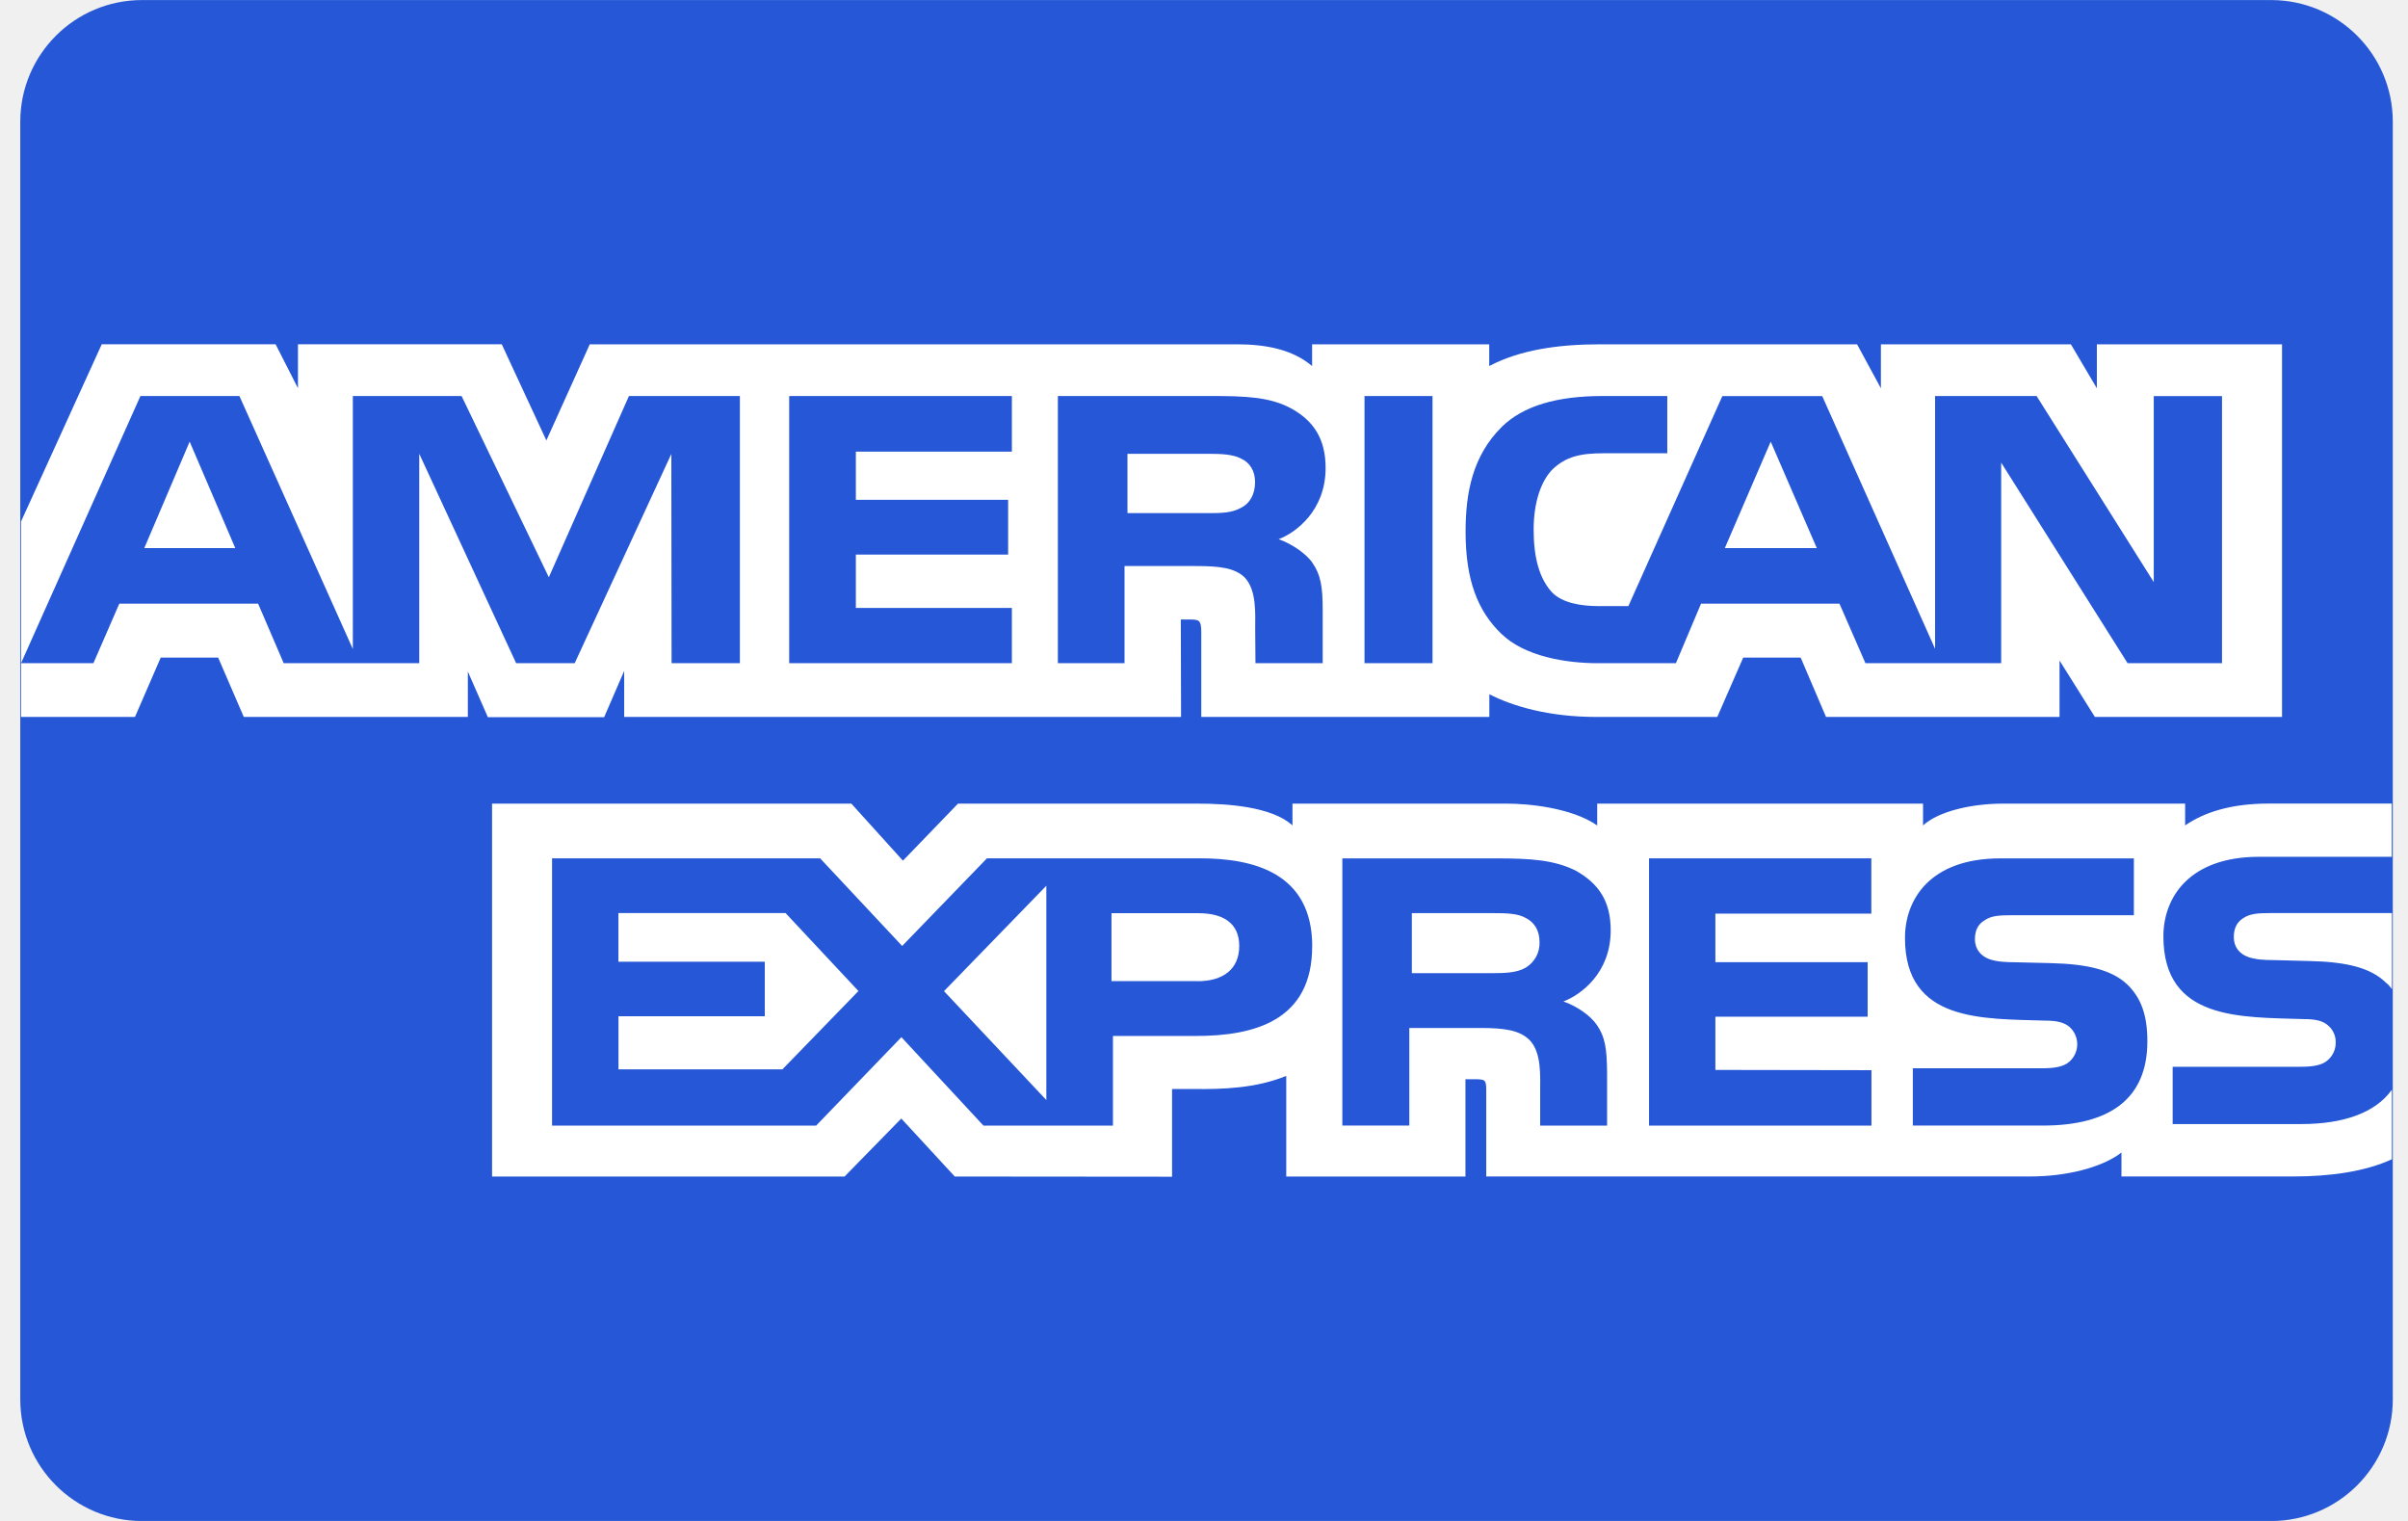
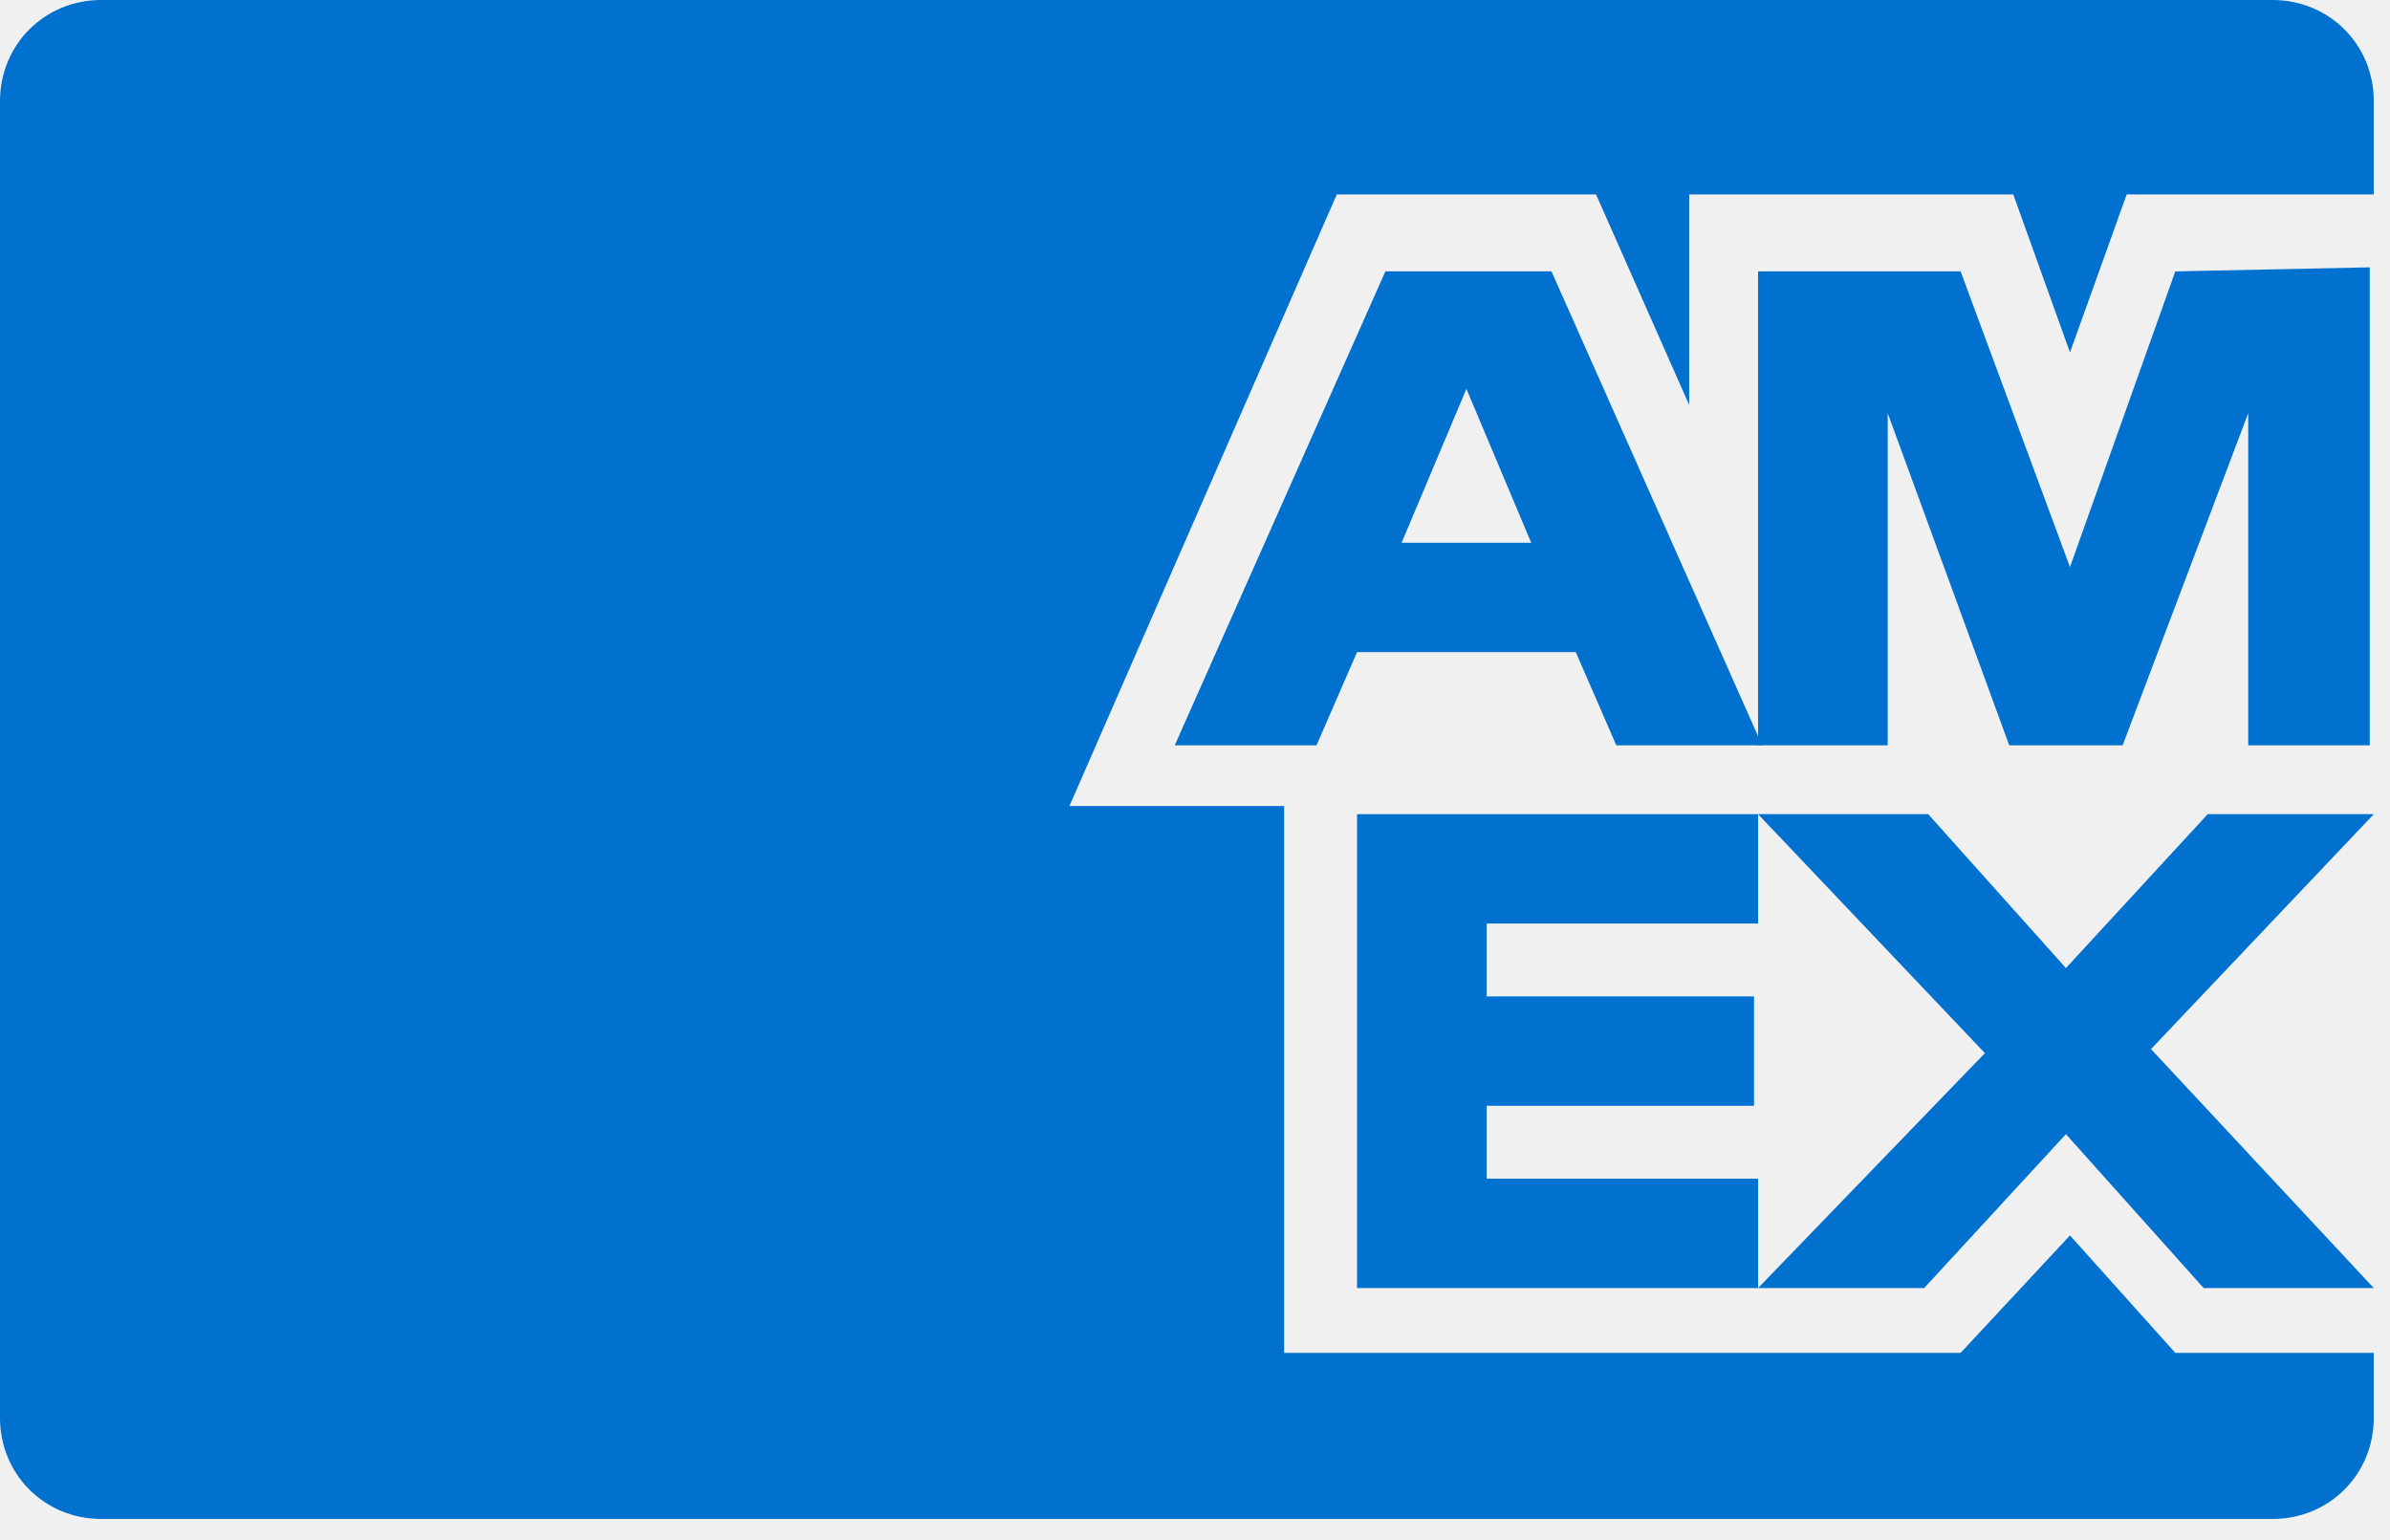
- <svg xmlns="http://www.w3.org/2000/svg" width="38" height="24" fill="none">
-   <g clip-path="url(#clip0)">
-     <path d="M2.24.001h33.6c1.06 0 1.92.86 1.92 1.92v20.16c0 1.06-.86 1.92-1.92 1.92H2.24a1.92 1.92 0 01-1.92-1.92V1.921c0-1.06.86-1.92 1.92-1.92z" fill="#2557D6" />
-     <path d="M.332 11.313H2.13l.406-.936h.907l.404.936h3.536v-.716l.316.72h1.835l.316-.73v.726h8.788l-.004-1.537h.17c.119.004.153.014.153.203v1.334h4.546v-.358c.366.188.936.358 1.687.358H27.1l.409-.936h.907l.4.936h3.685v-.89l.558.89h2.953v-5.88H33.09v.694l-.41-.694h-2.998v.694l-.376-.694h-4.05c-.678 0-1.274.09-1.755.343v-.343h-2.795v.343c-.307-.26-.724-.343-1.188-.343H9.307L8.622 6.95l-.704-1.518H4.702v.694l-.353-.694H1.606L.332 8.229v3.084zm11.345-.848h-1.079l-.004-3.302-1.525 3.302h-.924L6.616 7.16v3.305H4.477l-.404-.94h-2.19l-.409.94H.332l1.884-4.216h1.562l1.79 3.992V6.249h1.716l1.377 2.86 1.264-2.86h1.751v4.216zM3.713 8.649l-.72-1.68-.716 1.68h1.436zm12.255 1.816h-3.514V6.249h3.514v.878h-2.462v.76h2.403v.864h-2.403v.842h2.462v.872zm4.951-3.08c0 .671-.468 1.019-.74 1.123.23.084.426.232.52.355.148.21.174.397.174.774v.828h-1.061l-.004-.532c0-.254.025-.618-.166-.821-.154-.149-.388-.18-.767-.18h-1.129v1.533h-1.052V6.249h2.42c.537 0 .933.013 1.273.202.333.188.532.463.532.933zm-1.33.625c-.144.084-.315.087-.52.087h-1.277v-.936h1.295c.183 0 .374.008.499.076.136.061.22.192.22.372 0 .185-.08.333-.216.401zm3.017 2.455h-1.073V6.249h1.073v4.216zm12.46 0h-1.491L31.58 7.3v3.165h-2.142l-.41-.94h-2.184l-.397.94h-1.232c-.51 0-1.158-.108-1.525-.466-.37-.358-.562-.843-.562-1.61 0-.625.115-1.197.567-1.649.34-.336.873-.491 1.598-.491h1.018v.903h-.997c-.384 0-.6.055-.81.25-.179.177-.302.513-.302.955 0 .452.094.777.29.99.161.167.456.217.733.217h.472L27.18 6.25h1.576l1.781 3.988V6.249h1.602l1.849 2.936V6.25h1.077v4.216zM28.671 8.65l-.728-1.681-.724 1.68h1.452zm9.073 8.547c-.255.358-.753.54-1.427.54h-2.031v-.904h2.023c.2 0 .341-.026.426-.105.08-.07.125-.17.124-.275a.34.34 0 00-.129-.279c-.076-.064-.187-.093-.37-.093-.988-.033-2.22.029-2.22-1.306 0-.611.405-1.255 1.51-1.255h2.094v-.84H35.8c-.588 0-1.015.136-1.317.345v-.344h-2.88c-.46 0-1 .11-1.256.344v-.344h-5.142v.344c-.409-.283-1.099-.344-1.418-.344h-3.391v.344c-.324-.3-1.044-.344-1.483-.344h-3.795l-.869.9-.814-.9h-5.67v5.884h5.563l.895-.915.844.915 3.429.003v-1.384h.337c.455.006.991-.011 1.465-.207v1.588h2.828V17.03h.137c.174 0 .191.007.191.174v1.36h8.593c.545 0 1.115-.134 1.431-.377v.377h2.726c.567 0 1.12-.077 1.542-.271v-1.097zm-17.037-2.263c0 1.171-.912 1.413-1.831 1.413h-1.313v1.415H15.52l-1.295-1.396-1.346 1.396H8.712v-4.218h4.23l1.295 1.383 1.338-1.383h3.36c.835 0 1.773.222 1.773 1.39zm-8.362 1.94H9.76v-.838h2.309v-.86h-2.31v-.768h2.638l1.15 1.23-1.201 1.237zm4.167.484l-1.615-1.718 1.615-1.663v3.38zm2.388-1.876h-1.36V14.41h1.372c.38 0 .644.148.644.517 0 .364-.252.556-.656.556zm7.121-1.938h3.51v.873H27.07v.766h2.403v.86H27.07v.84l2.463.004v.875h-3.51v-4.218zm-1.35 2.258c.235.083.426.231.516.354.148.206.17.398.174.77v.836h-1.056v-.528c0-.254.025-.63-.17-.825-.154-.151-.388-.188-.772-.188H22.24v1.54h-1.057v-4.216h2.429c.532 0 .92.022 1.265.199.332.192.541.455.541.936 0 .673-.469 1.017-.745 1.122zm-.594-.533c-.14.08-.315.087-.52.087h-1.277v-.947h1.295c.187 0 .375.003.502.076.137.068.218.199.218.38a.45.45 0 01-.218.404zm9.496.268c.205.204.314.46.314.894 0 .907-.591 1.33-1.652 1.33h-2.049v-.904h2.04c.2 0 .342-.025.43-.104a.367.367 0 00-.004-.554c-.08-.064-.191-.094-.374-.094-.984-.032-2.216.03-2.216-1.305 0-.612.401-1.255 1.504-1.255h2.108v.897h-1.929c-.191 0-.316.007-.421.076-.116.069-.158.17-.158.304 0 .159.098.267.23.314.11.037.23.048.41.048l.565.014c.571.014.963.108 1.202.34zm4.173-1.129H35.83c-.191 0-.318.007-.425.077-.111.068-.154.17-.154.303 0 .16.094.267.23.314.11.037.23.048.405.048l.57.015c.576.013.96.108 1.194.34.043.031.068.067.097.103v-1.2z" fill="#fff" />
-   </g>
-   <defs>
-     <clipPath id="clip0">
-       <path fill="#fff" d="M.32 0h37.44v24H.32z" />
-     </clipPath>
-   </defs>
+ <svg xmlns="http://www.w3.org/2000/svg" width="59" height="38" viewBox="0 0 59 38" fill="none">
+   <path d="M53.7 33.4L51.1 30.5L48.4 33.4H43.1H31.7V19.9H26.4L33 4.8H39.4L41.7 10V4.8H49.7L51.1 8.7L52.5 4.8H58.6V2.5C58.6 1.1 57.5 0 56.1 0H2.5C1.1 0 0 1.1 0 2.5V35C0 36.4 1.1 37.5 2.5 37.5H56.1C57.5 37.5 58.6 36.4 58.6 35V33.4H53.7Z" fill="#0071CE" />
+   <path d="M54.4 31.8H58.6L53.1 25.9L58.6 20.1H54.5L51 23.9L47.6 20.1H43.4L49 26L43.4 31.8H47.5L51 28L54.4 31.8Z" fill="#0071CE" />
+   <path d="M36.7 29.1V27.3H43.3V24.6H36.7V22.8H43.4V20.1H33.5V31.8H43.4V29.1H36.7Z" fill="#0071CE" />
+   <path d="M55.5 18.4H58.5V6.6L53.7 6.7L51.1 14L48.4 6.7H43.4V18.4H46.6V10.2L49.6 18.4H52.4L55.5 10.2V18.4Z" fill="#0071CE" />
+   <path d="M38.3 6.7H34.2L29 18.4H32.5L33.5 16.1H38.9L39.9 18.4H43.5L38.3 6.7ZM34.6 13.4L36.2 9.6L37.8 13.4H34.6Z" fill="#0071CE" />
</svg>
